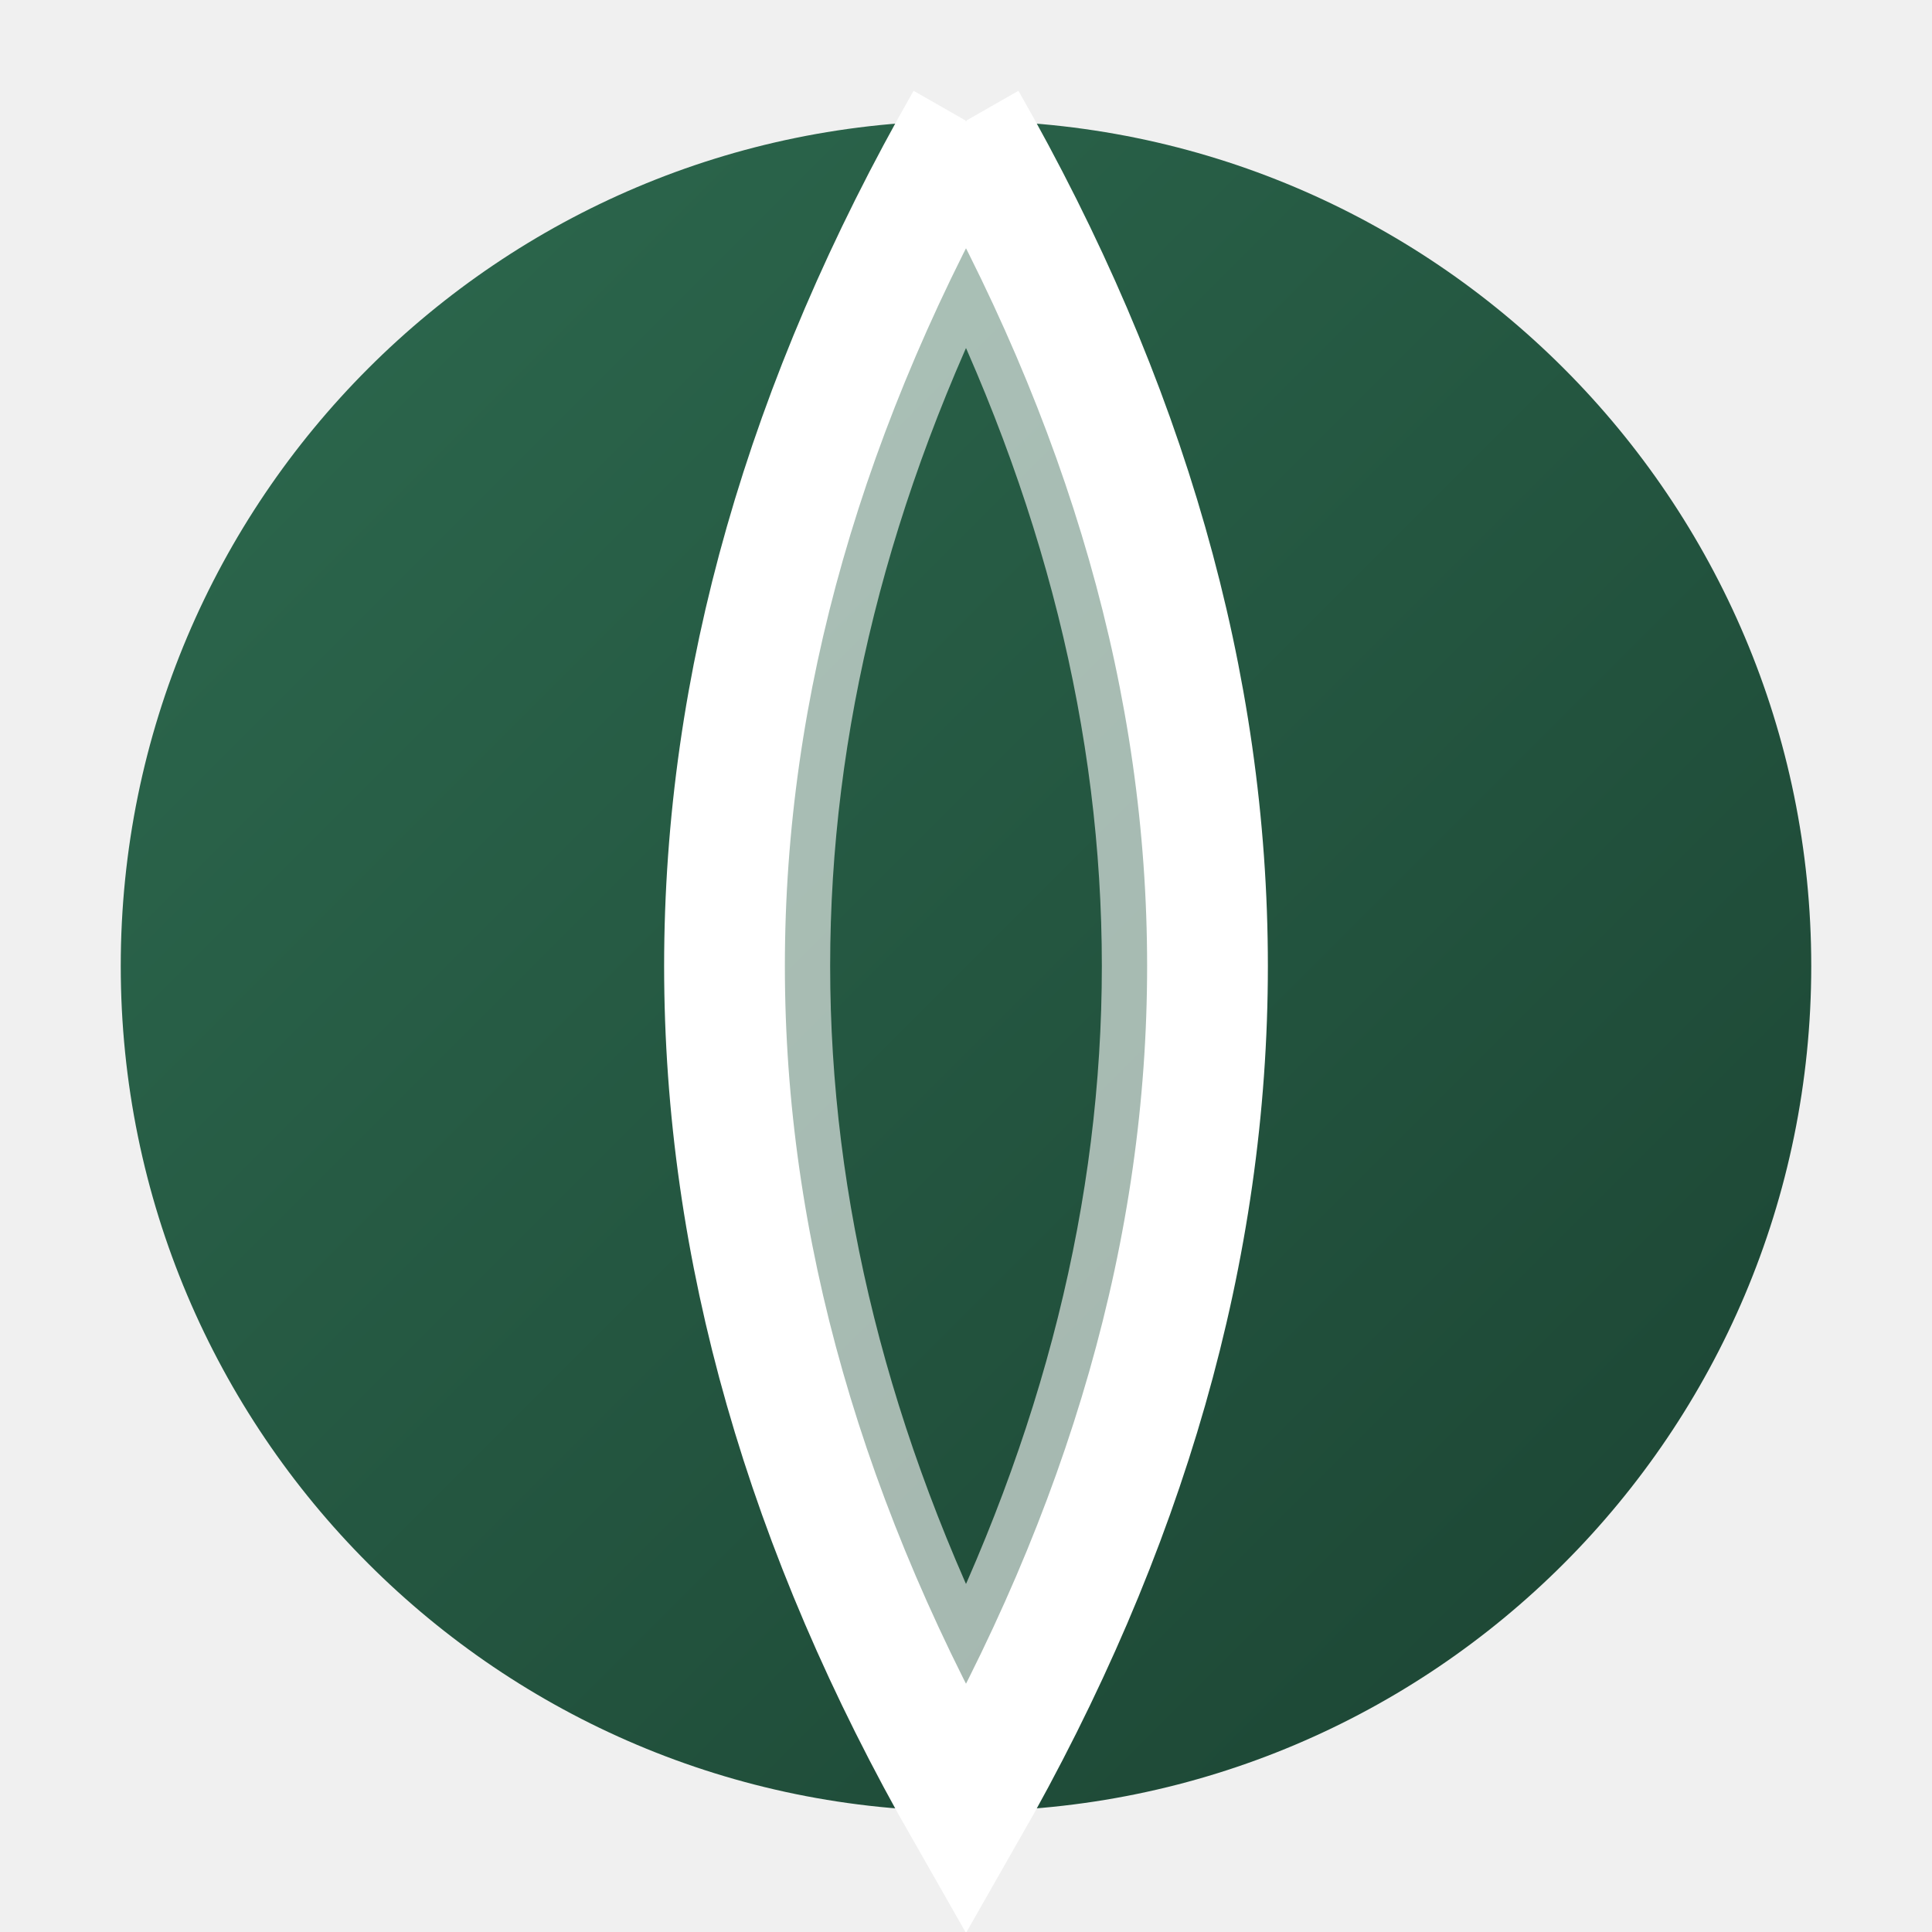
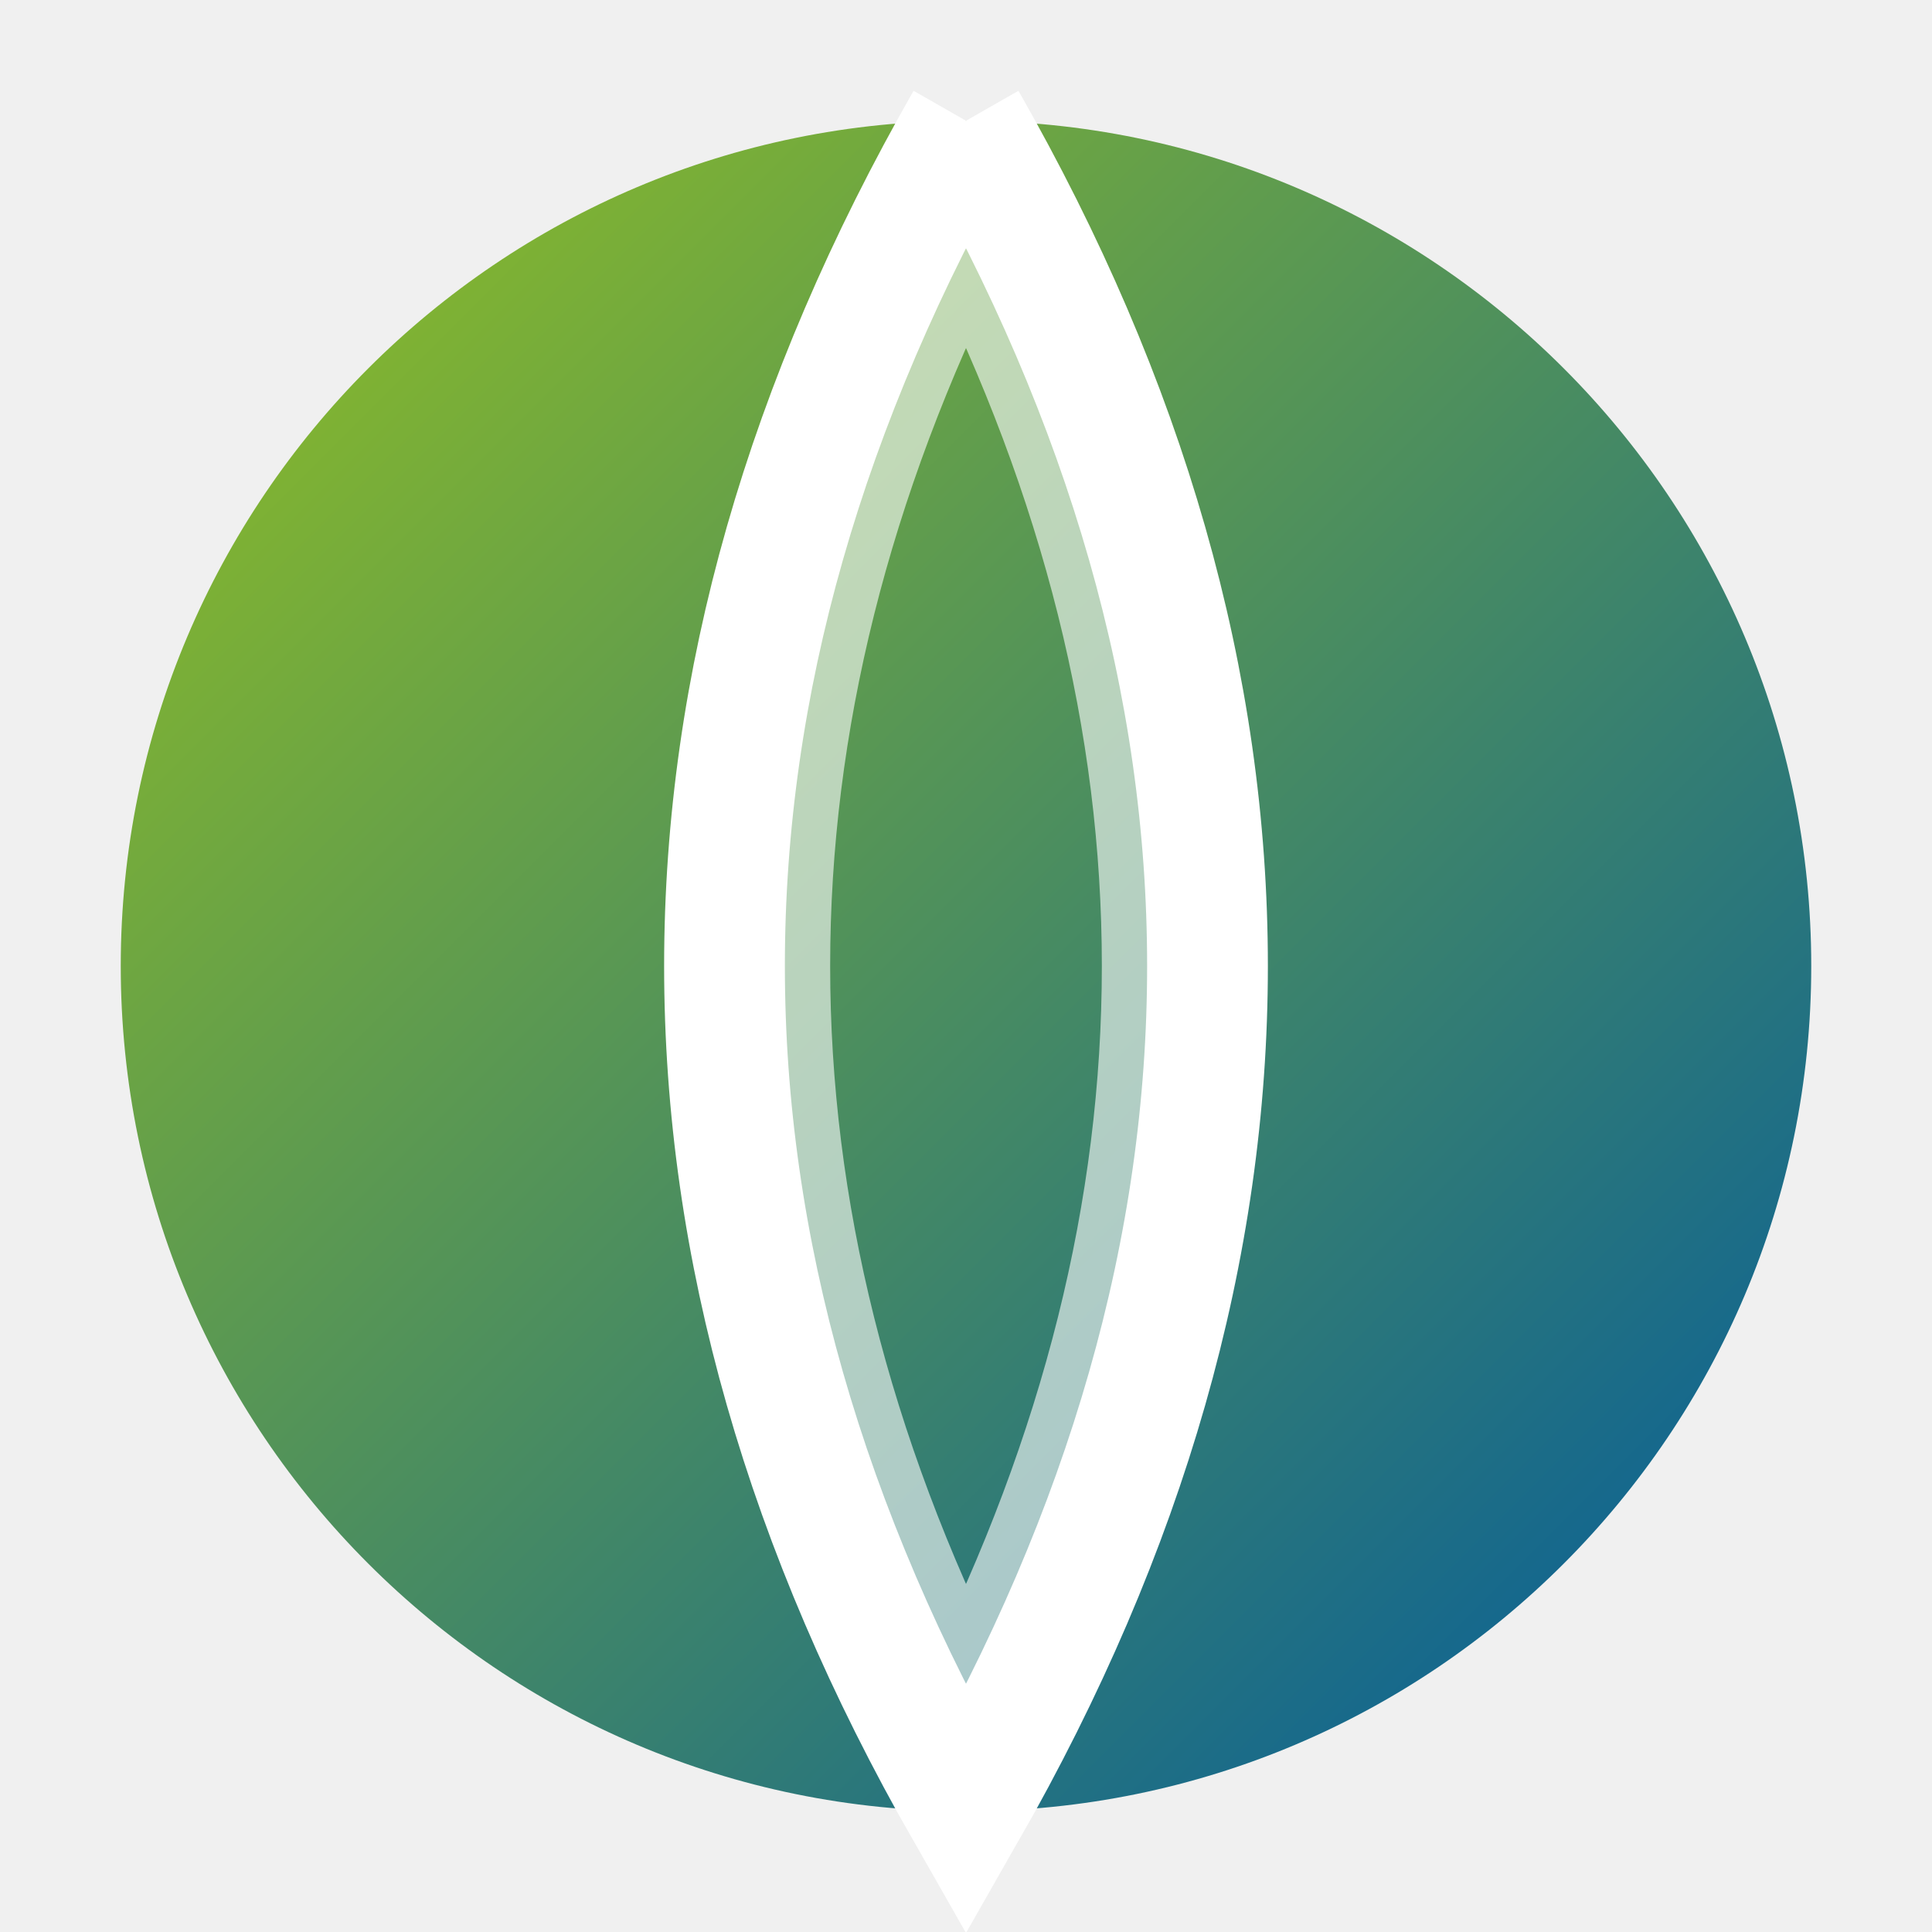
<svg xmlns="http://www.w3.org/2000/svg" viewBox="0 0 32 32">
  <defs>
    <linearGradient id="ballGrad" x1="0%" y1="0%" x2="100%" y2="100%">
-       <stop offset="0%" style="stop-color:#2D6A4F;stop-opacity:1" />
-       <stop offset="100%" style="stop-color:#1B4332;stop-opacity:1" />
+       <stop offset="0%" style="stop-color:#94C121;stop-opacity:1" />
+       <stop offset="100%" style="stop-color:#00599F;stop-opacity:1" />
    </linearGradient>
  </defs>
  <ellipse cx="16" cy="16" rx="14" ry="14" fill="url(#ballGrad)" />
  <path d="M16 2 Q 24 16 16 30 Q 8 16 16 2" fill="none" stroke="white" stroke-width="2" />
  <path d="M16 4 Q 22 16 16 28 Q 10 16 16 4" fill="none" stroke="white" stroke-width="1.5" opacity="0.6" />
</svg>
